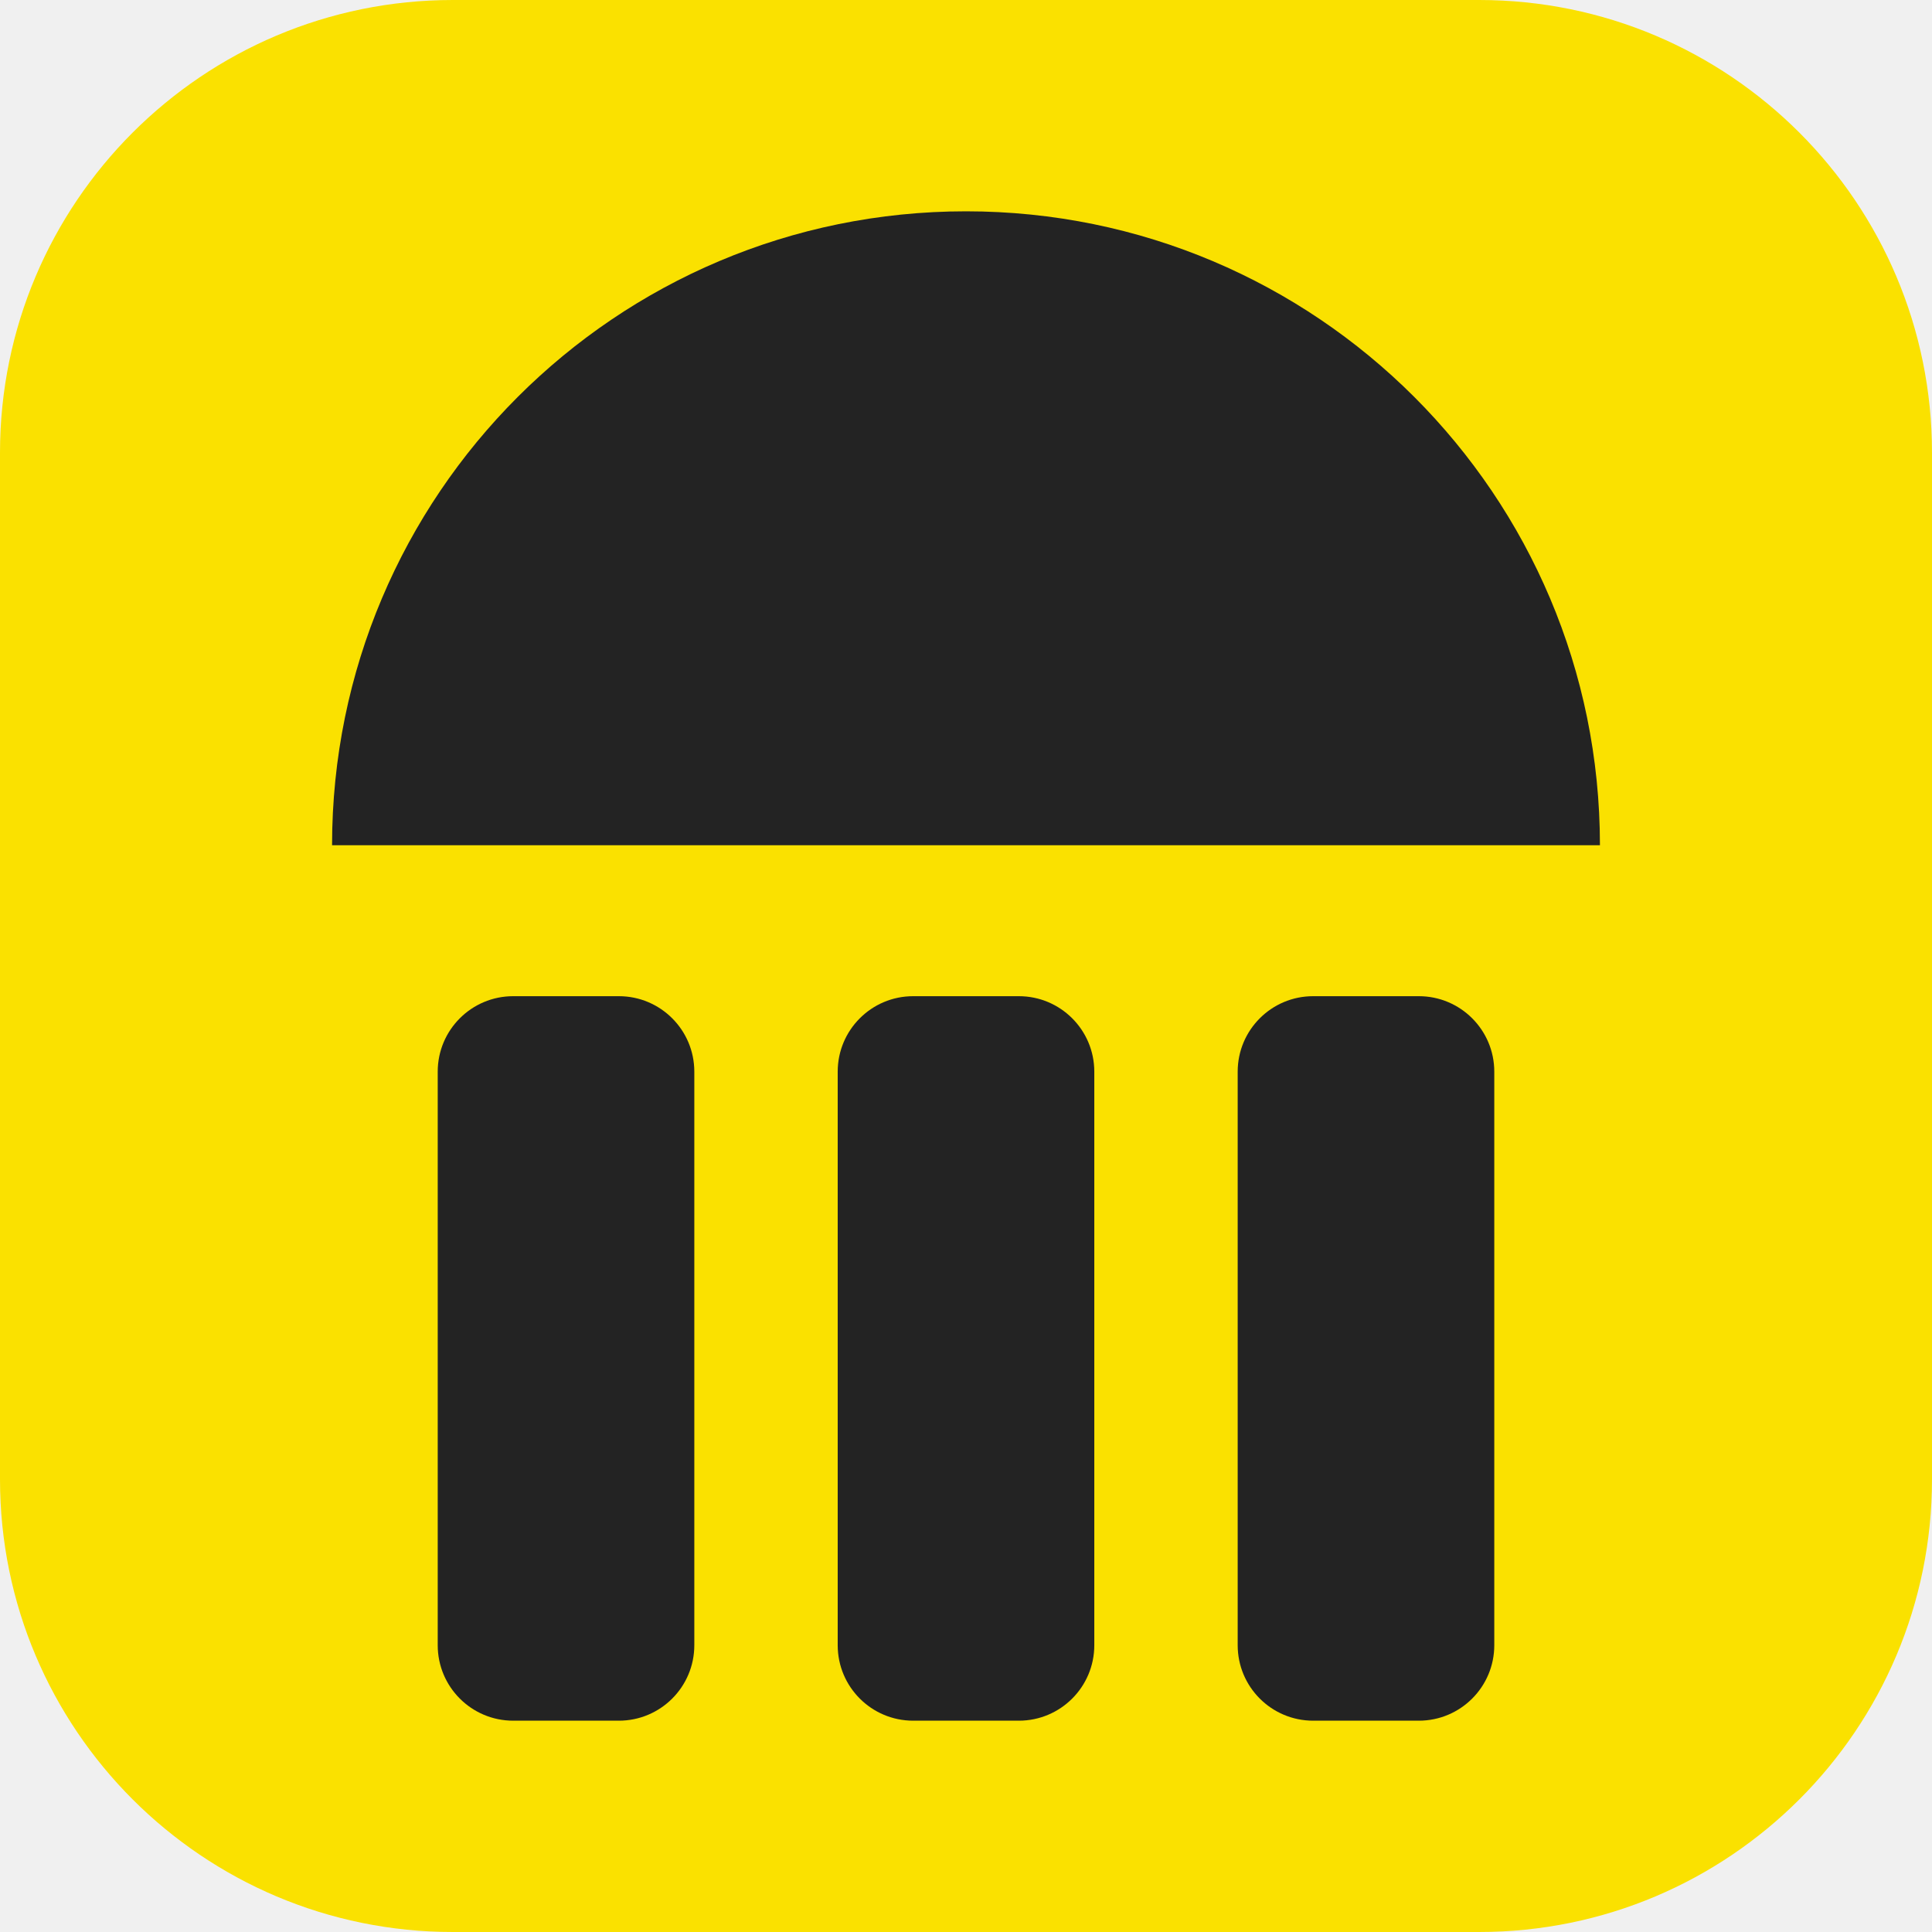
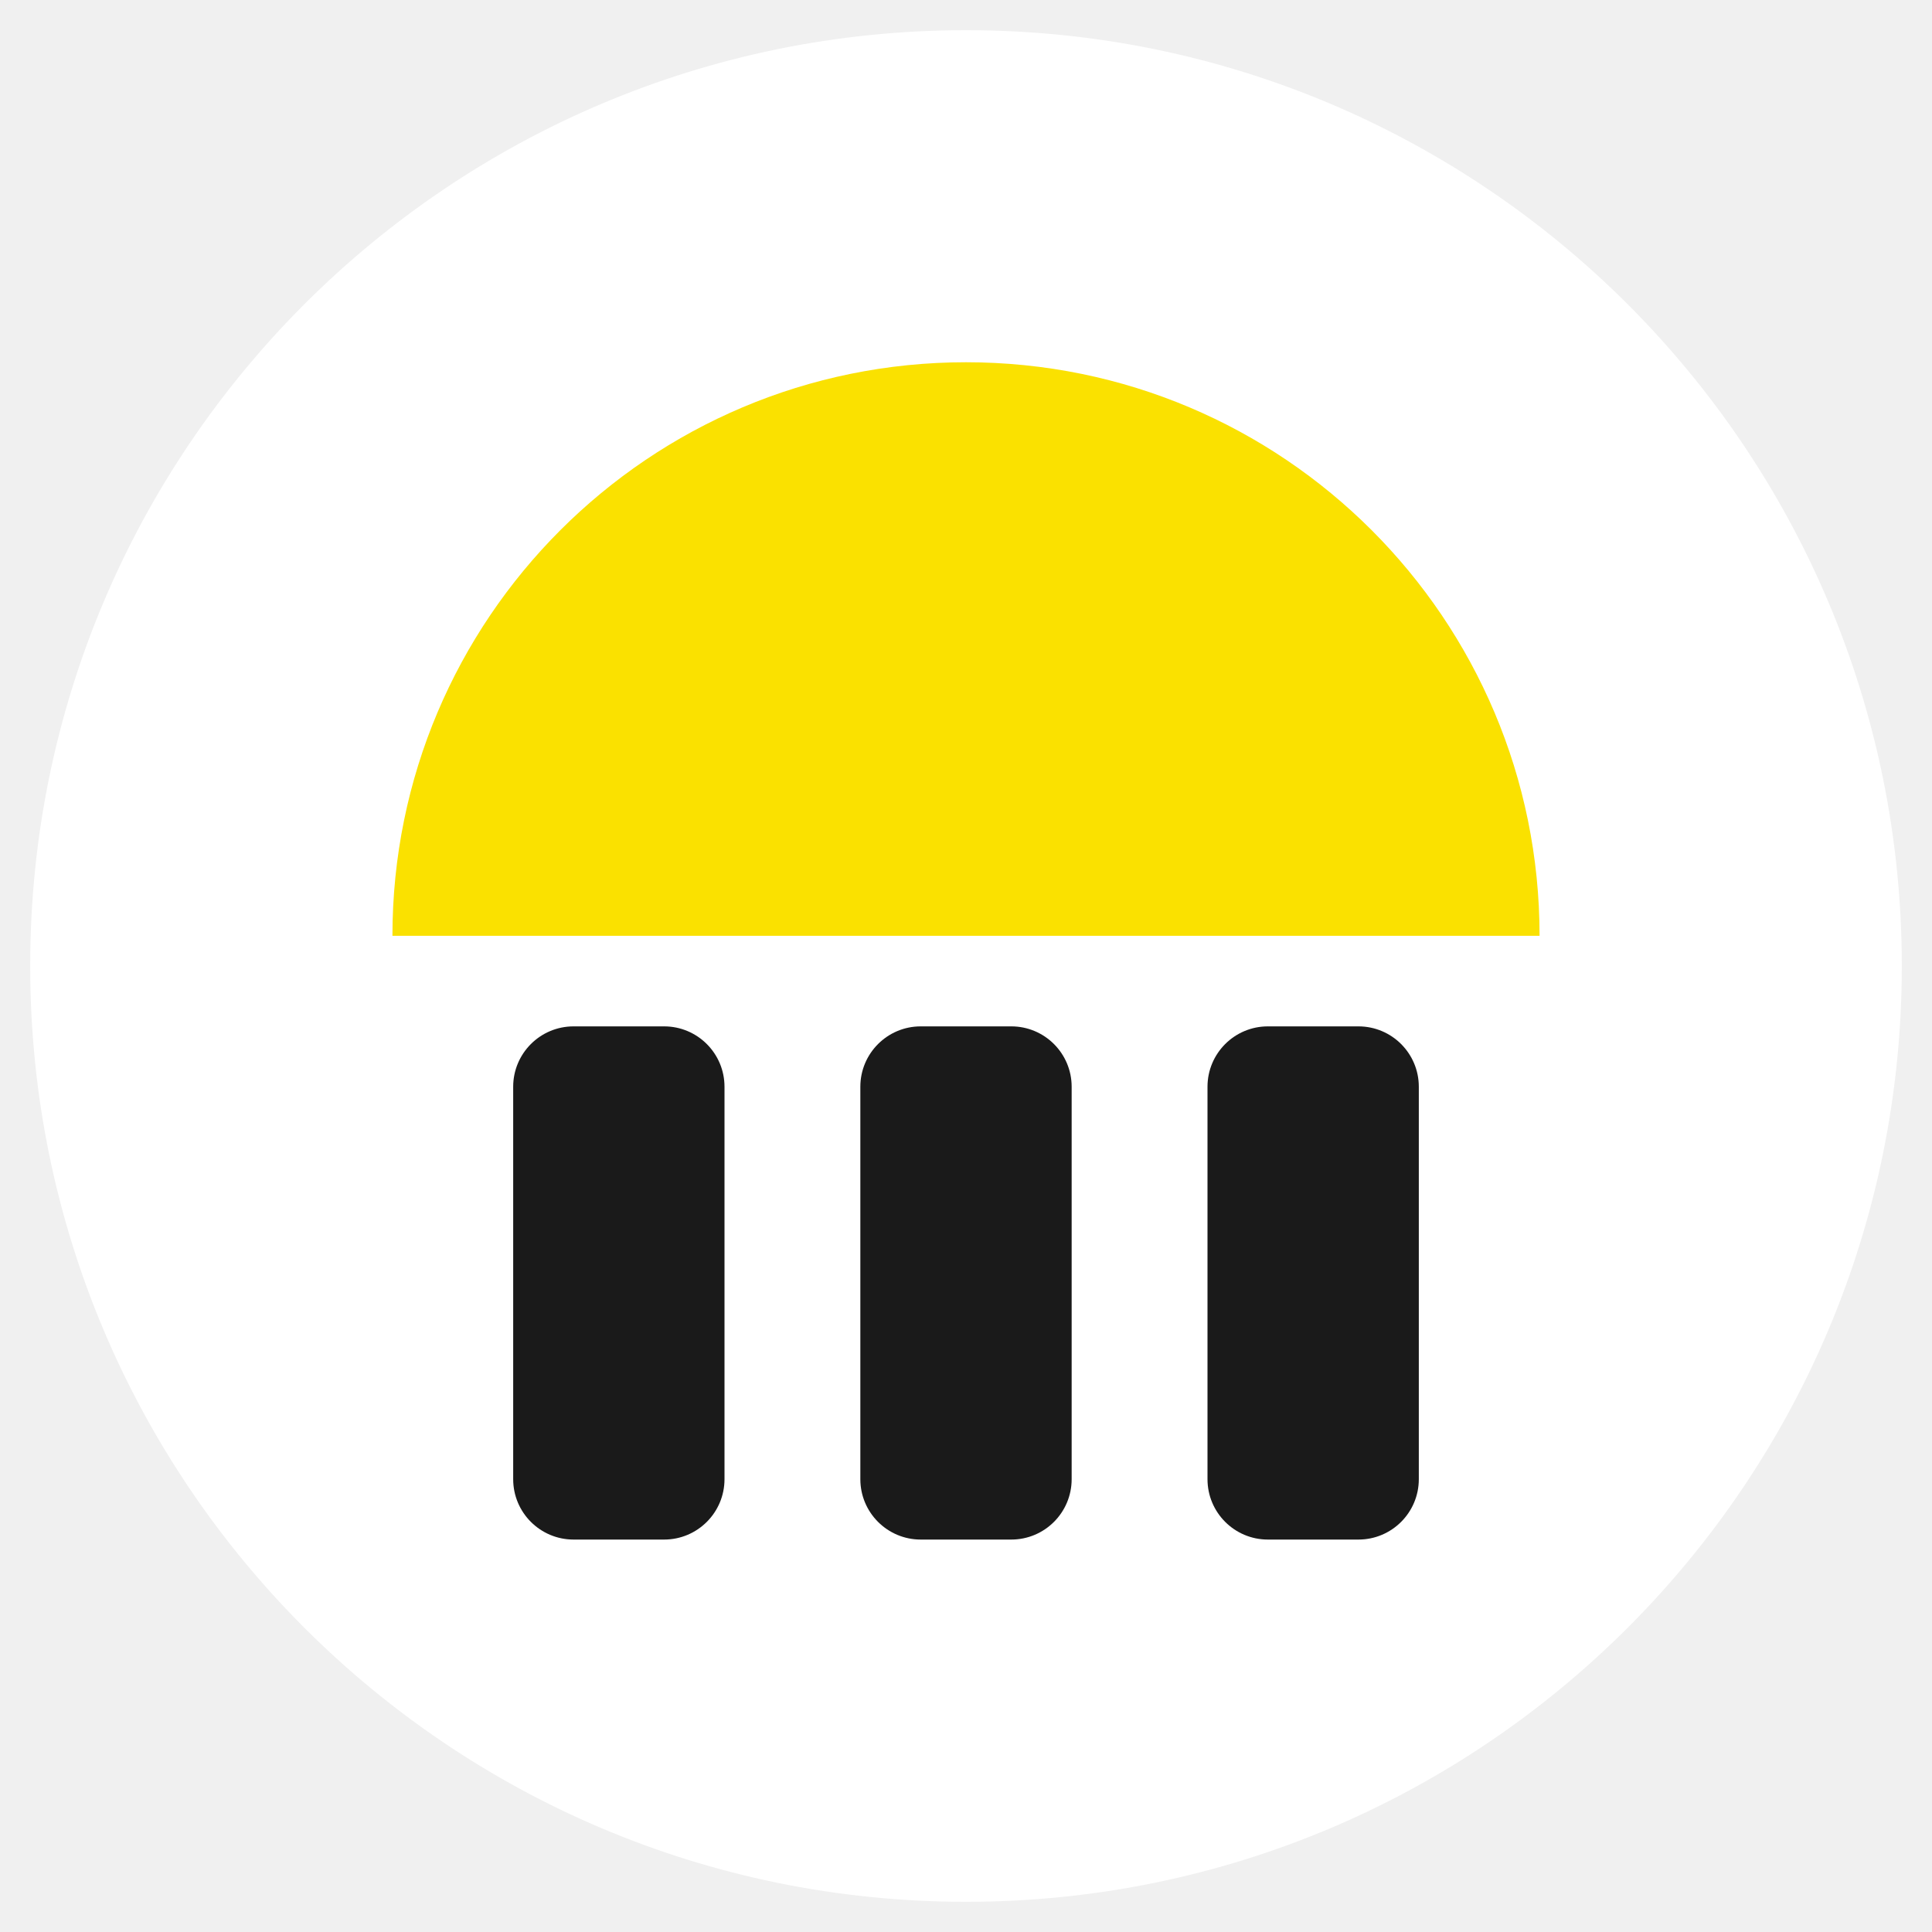
<svg xmlns="http://www.w3.org/2000/svg" viewBox="0 0 64 64" fill="none">
-   <rect width="64" height="64" rx="15" fill="#FAE100" />
-   <path d="M 11 28 C 11 16.4 20.4 7 32 7 C 43.6 7 53 16.4 53 28 Z" fill="#232323" />
-   <rect x="14.5" y="33" width="8.5" height="24" rx="2.5" fill="#232323" />
-   <rect x="27.75" y="33" width="8.5" height="24" rx="2.5" fill="#232323" />
-   <rect x="41" y="33" width="8.5" height="24" rx="2.5" fill="#232323" />
+   <circle cx="32" cy="32" r="31" fill="#FFFFFF" />
+   <path d="M 13 31 C 13 20.5 21.5 12 32 12 C 42.5 12 51 20.5 51 31 Z" fill="#FAE100" />
+   <rect x="17" y="34" width="7" height="17" rx="2" fill="#1A1A1A" />
+   <rect x="28.5" y="34" width="7" height="17" rx="2" fill="#1A1A1A" />
+   <rect x="40" y="34" width="7" height="17" rx="2" fill="#1A1A1A" />
</svg>
